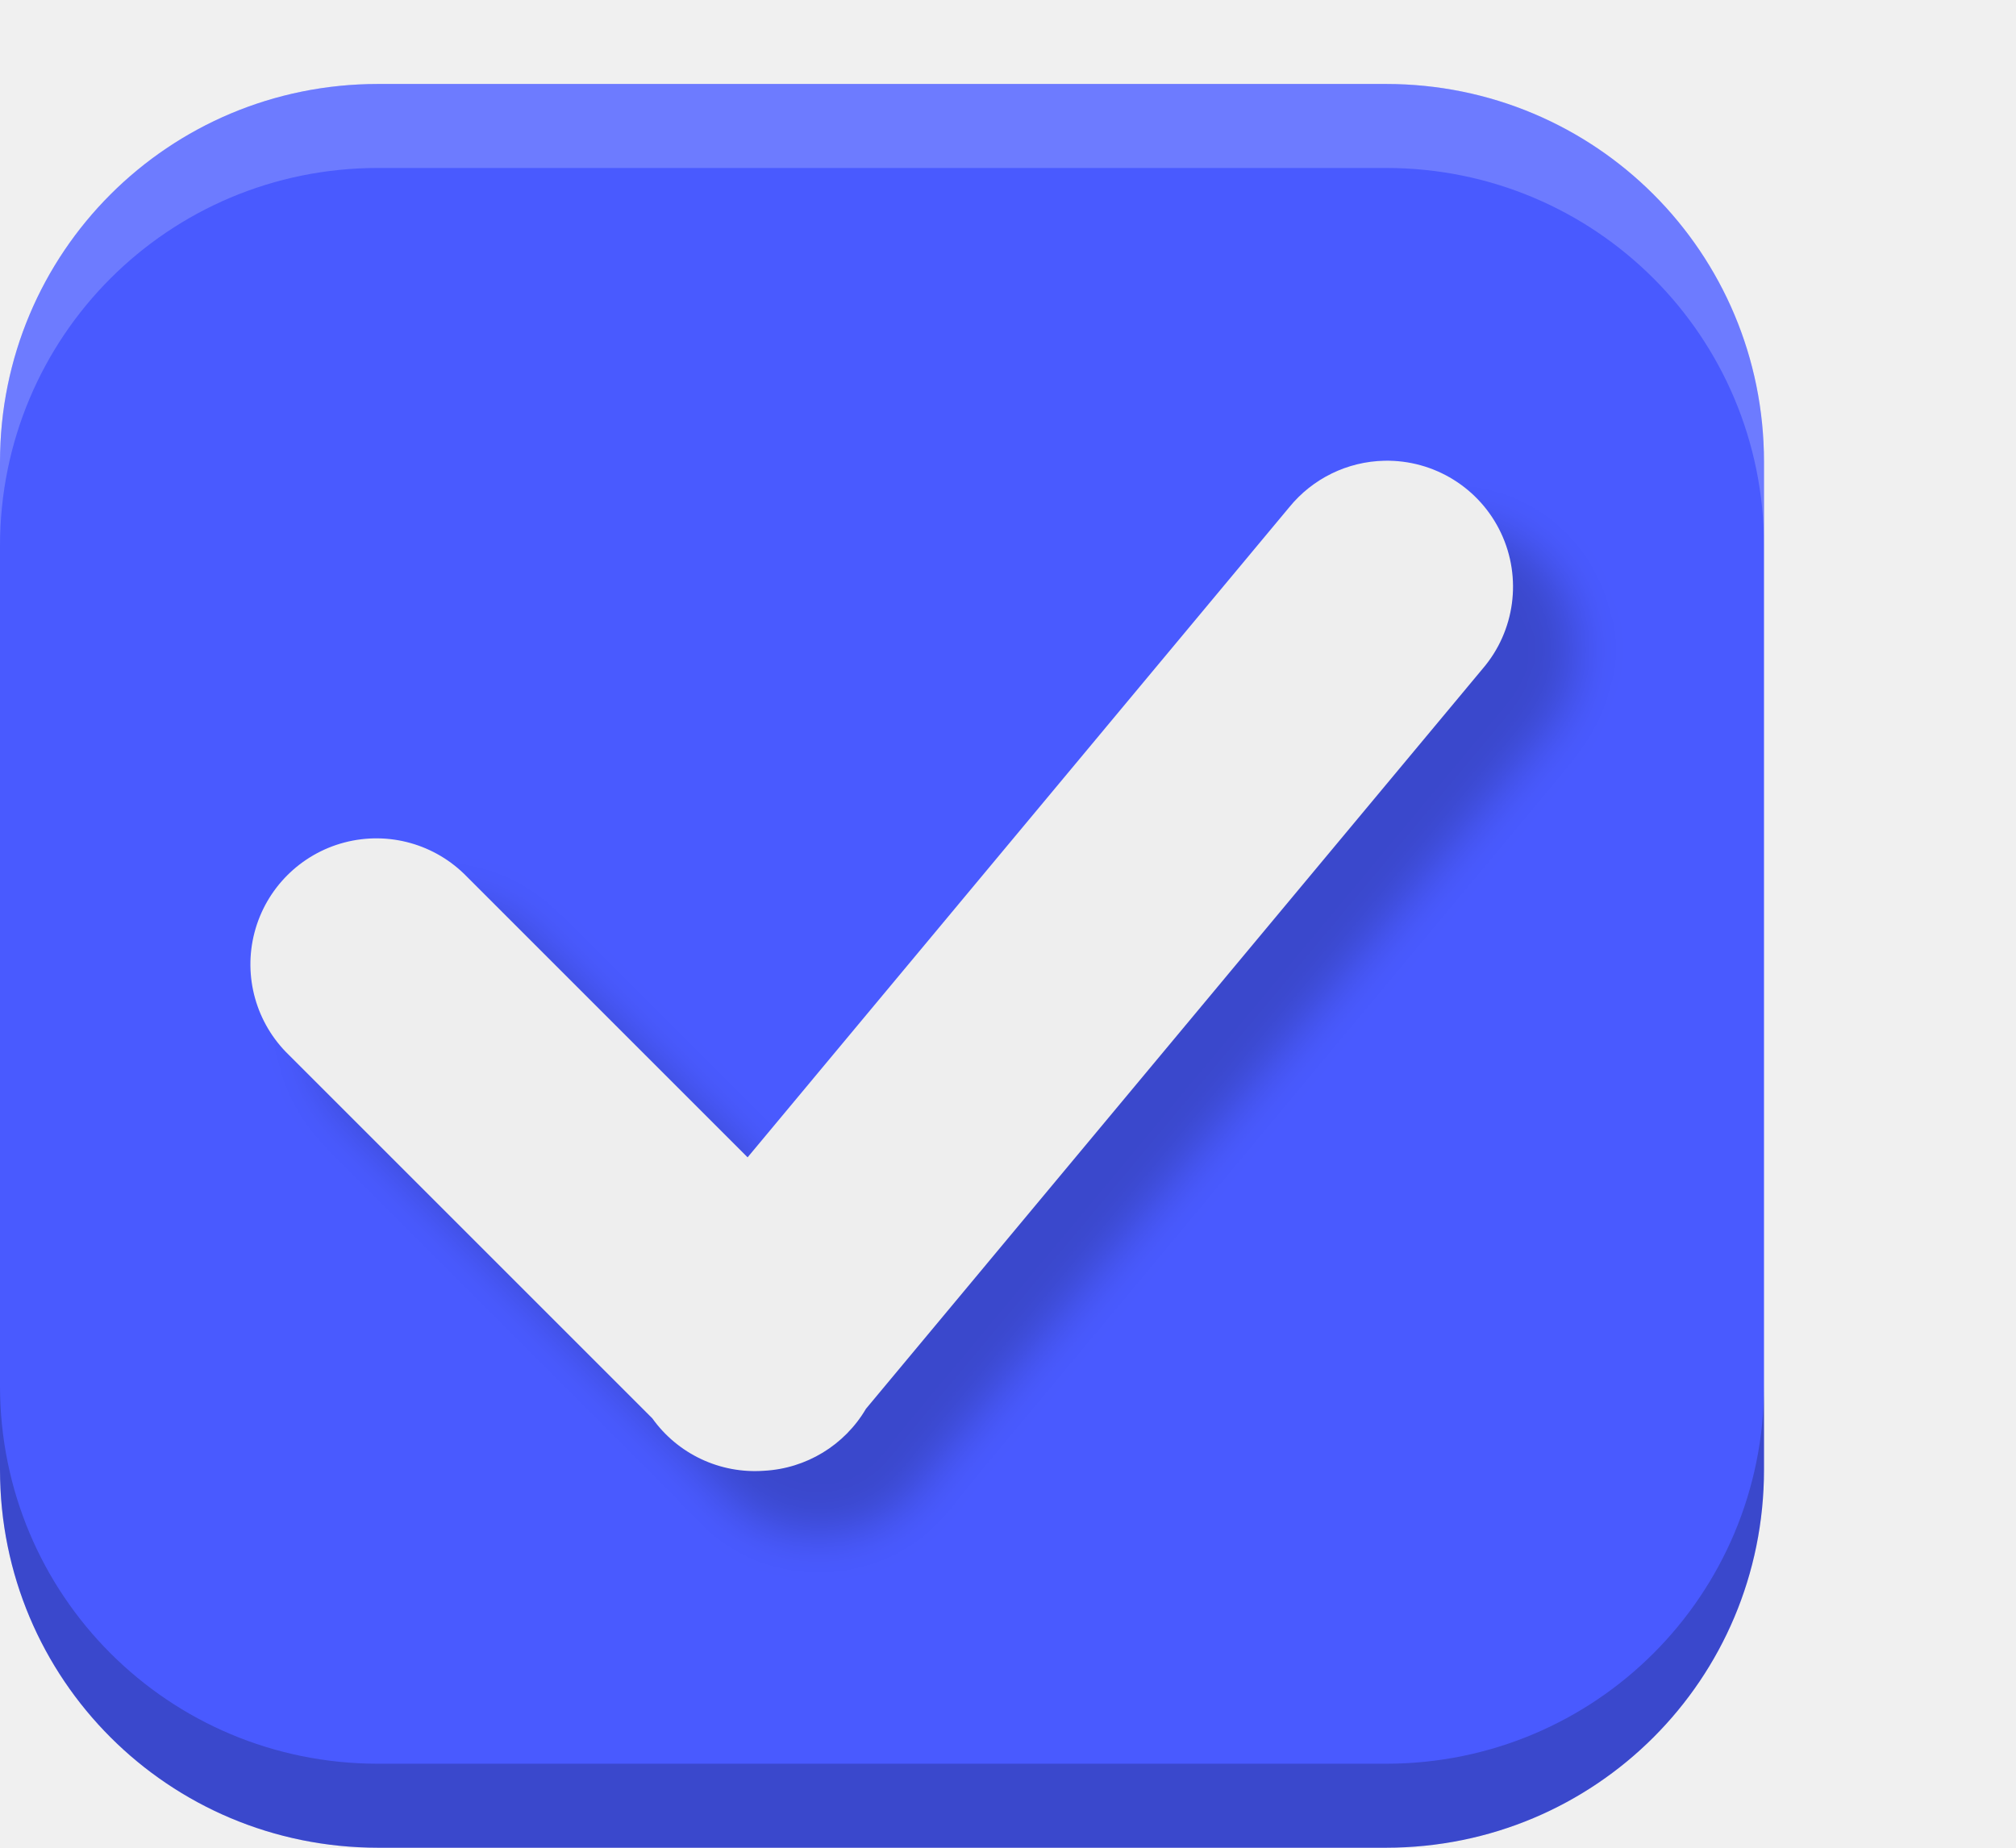
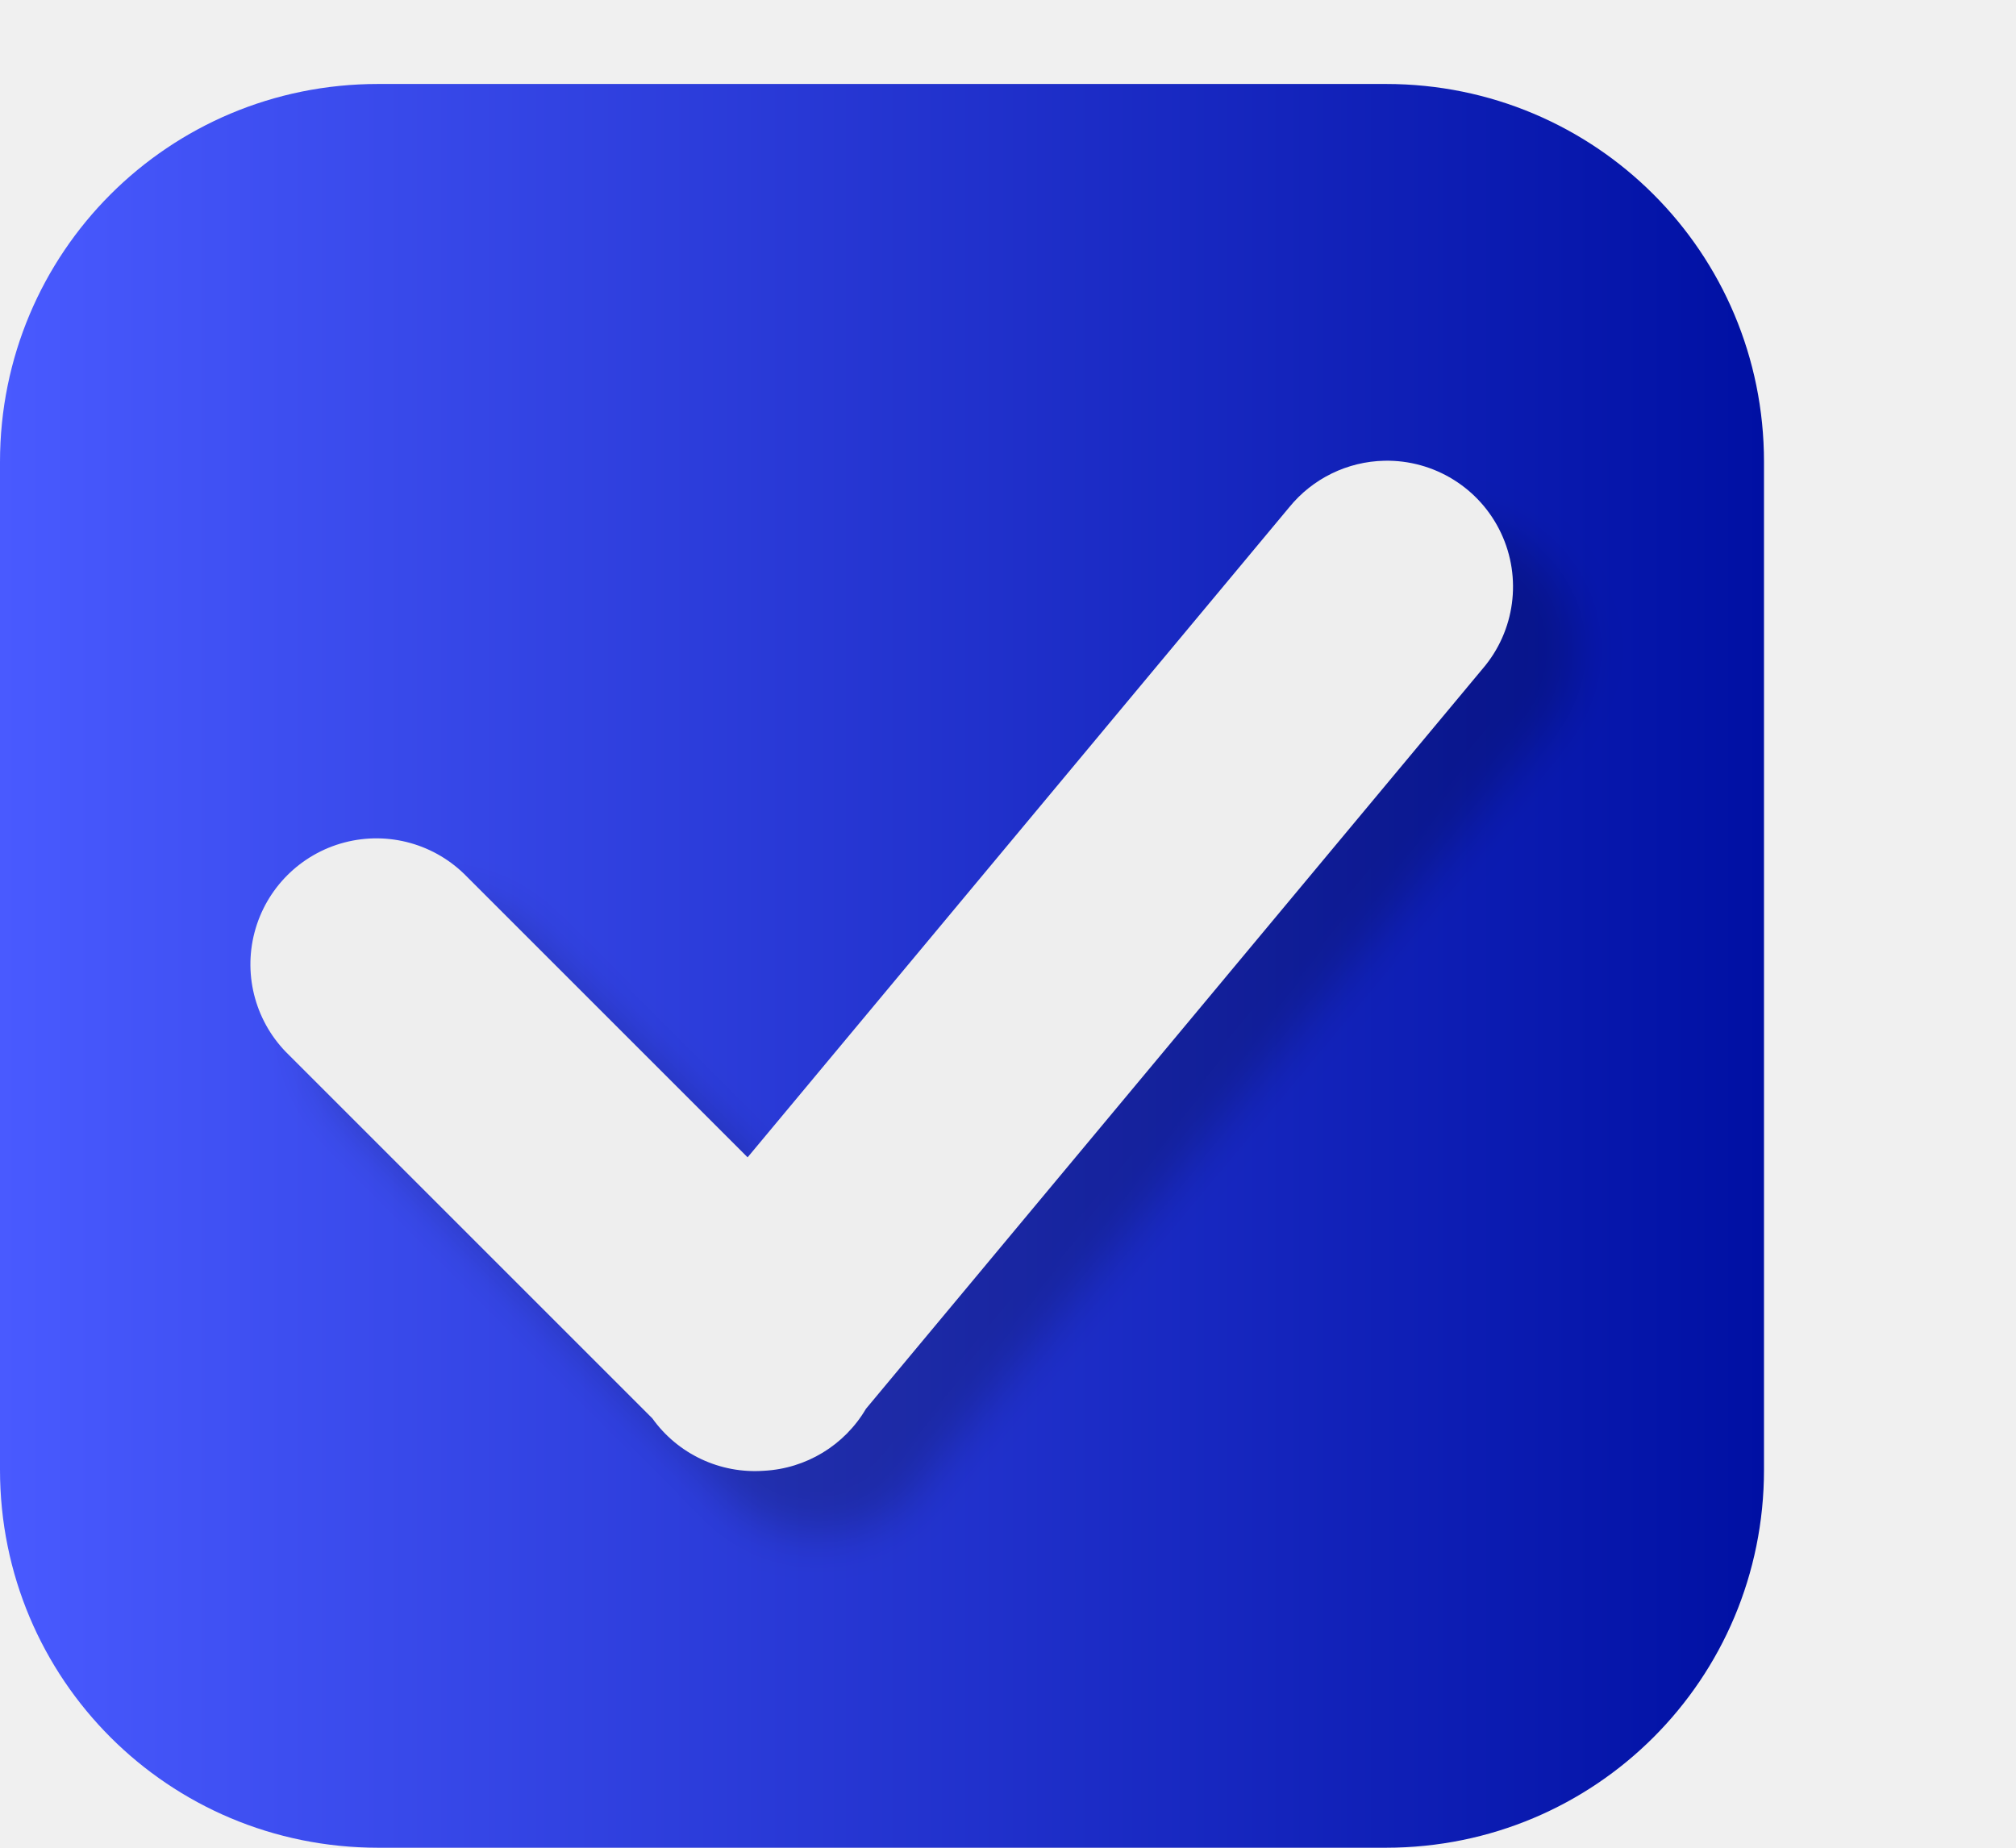
<svg xmlns="http://www.w3.org/2000/svg" xmlns:xlink="http://www.w3.org/1999/xlink" width="24" height="22" id="svg3199" version="1.1">
  <defs id="defs3201">
+     <linearGradient id="linearGradient1">
+       <stop style="stop-color:#495aff;stop-opacity:1;" offset="0" id="stop1" />
+       <stop style="stop-color:#0010a3;stop-opacity:1;" offset="1" id="stop2" />
+     </linearGradient>
    <linearGradient id="linearGradient15404">
      <stop id="stop15406" offset="0" style="stop-color:#515151;stop-opacity:1" />
      <stop id="stop15408" offset="1" style="stop-color:#292929;stop-opacity:1" />
    </linearGradient>
    <linearGradient xlink:href="#linearGradient5872-5-1" id="linearGradient5891-0-4" gradientUnits="userSpaceOnUse" x1="205.841" y1="246.709" x2="206.748" y2="231.241" />
    <linearGradient id="linearGradient5872-5-1">
      <stop style="stop-color:#0b2e52;stop-opacity:1" offset="0" id="stop5874-4-4" />
      <stop style="stop-color:#1862af;stop-opacity:1" offset="1" id="stop5876-0-5" />
    </linearGradient>
    <linearGradient y2="-388.73" x2="-93.031" y1="-396.347" x1="-93.031" gradientTransform="matrix(1.591837,0,0,0.8571429,-256.5612,59.68542)" gradientUnits="userSpaceOnUse" id="linearGradient14219" xlink:href="#linearGradient15404" />
    <linearGradient id="linearGradient10013-4-63-6">
      <stop style="stop-color:#333333;stop-opacity:1;" offset="0" id="stop10015-2-76-1" />
      <stop style="stop-color:#292929;stop-opacity:1" offset="1" id="stop10017-46-15-8" />
    </linearGradient>
    <linearGradient id="linearGradient10597-5">
      <stop style="stop-color:#16191a;stop-opacity:1;" offset="0" id="stop10599-2" />
      <stop style="stop-color:#2b3133;stop-opacity:1" offset="1" id="stop10601-5" />
    </linearGradient>
    <linearGradient y2="-322.164" x2="921.225" y1="-330.051" x1="921.328" gradientTransform="matrix(1.591837,0,0,0.8571429,-1456.546,275.4519)" gradientUnits="userSpaceOnUse" id="linearGradient15374" xlink:href="#linearGradient10013-4-63-6" />
    <linearGradient gradientTransform="translate(-1199.985,216.3805)" y2="-227.08" x2="1203.918" y1="-217.567" x1="1203.918" gradientUnits="userSpaceOnUse" id="linearGradient15376" xlink:href="#linearGradient10597-5" />
    <linearGradient id="linearGradient5581-5-2-4-6-8-7-35-8">
      <stop id="stop5583-0-92-8-0-7-6-5-1" offset="0" style="stop-color:#454c4c;stop-opacity:1;" />
      <stop style="stop-color:#393f3f;stop-opacity:1;" offset="0.4" id="stop5585-4-7-2-7-9-9-92-0" />
      <stop id="stop5587-6-7-2-0-3-1-21-5" offset="1" style="stop-color:#2d3232;stop-opacity:1;" />
    </linearGradient>
    <filter style="color-interpolation-filters:sRGB" id="filter4588" x="-0.043" width="1.086" y="-0.054" height="1.108">
      <feGaussianBlur stdDeviation="0.18" id="feGaussianBlur4590" />
    </filter>
+     <linearGradient xlink:href="#linearGradient1" id="linearGradient2" x1="342.5" y1="532.862" x2="363.5" y2="532.862" gradientUnits="userSpaceOnUse" />
  </defs>
  <g id="layer1" transform="translate(-342.5,-521.3622)">
    <rect style="color:#000000;fill:none;stroke:none;stroke-width:2;marker:none;visibility:visible;display:inline;overflow:visible;enable-background:accumulate" id="rect17347" width="21.944" height="21.944" x="342.299" y="521.584" />
-     <path id="path4731" d="m 347,522.362 c -2.493,0 -4.5,2.007 -4.5,4.5 l 0,12 c 0,2.493 2.007,4.5 4.5,4.5 l 12,0 c 2.493,0 4.5,-2.007 4.5,-4.5 l 0,-12 c 0,-2.493 -2.007,-4.5 -4.5,-4.5 l -12,0 z m 11.982,4.485 a 1.5,1.5 0 0 0 -0.141,0.012 1.5,1.5 0 0 1 0.141,-0.012 z m -0.735,0.214 a 1.5,1.5 0 0 0 -0.091,0.056 1.5,1.5 0 0 1 0.091,-0.056 z m -0.126,0.082 a 1.5,1.5 0 0 0 -0.097,0.076 1.5,1.5 0 0 1 0.097,-0.076 z m -0.1,0.079 a 1.5,1.5 0 0 0 -0.1,0.097 1.5,1.5 0 0 1 0.1,-0.097 z m 2.379,0.554 a 1.5,1.5 0 0 1 0.076,0.258 1.5,1.5 0 0 0 -0.076,-0.258 z m -13.438,3.565 a 1.5,1.5 0 0 0 -0.117,0.006 1.5,1.5 0 0 1 0.117,-0.006 z m -0.343,0.044 a 1.5,1.5 0 0 0 -0.076,0.021 1.5,1.5 0 0 0 -0.141,0.05 1.5,1.5 0 0 1 0.141,-0.05 1.5,1.5 0 0 1 0.076,-0.021 z m 1.087,0.144 a 1.5,1.5 0 0 1 0.126,0.079 1.5,1.5 0 0 1 0.094,0.07 1.5,1.5 0 0 0 -0.094,-0.07 1.5,1.5 0 0 0 -0.126,-0.079 z m -1.477,0.012 a 1.5,1.5 0 0 0 -0.088,0.053 1.5,1.5 0 0 1 0.088,-0.053 z m -0.706,0.94 a 1.5,1.5 0 0 0 -0.021,0.097 1.5,1.5 0 0 1 0.021,-0.097 z m 0.003,0.729 a 1.5,1.5 0 0 0 0.029,0.105 1.5,1.5 0 0 0 0.056,0.141 1.5,1.5 0 0 1 -0.056,-0.141 1.5,1.5 0 0 1 -0.029,-0.105 z m 4.74,5.039 a 1.5,1.5 0 0 0 0.082,0.103 1.5,1.5 0 0 1 -0.082,-0.103 z m 0.574,0.48 a 1.5,1.5 0 0 0 0.126,0.053 1.5,1.5 0 0 1 -0.126,-0.053 z m 0.132,0.056 a 1.5,1.5 0 0 0 0.144,0.044 1.5,1.5 0 0 0 0.082,0.018 1.5,1.5 0 0 1 -0.082,-0.018 1.5,1.5 0 0 1 -0.144,-0.044 z" style="display:inline;opacity:1;fill:#495aff;fill-opacity:1;stroke:none;stroke-opacity:1;enable-background:new" />
-     <path style="display:inline;opacity:1;fill:#ffffff;fill-opacity:0.2;stroke:none;stroke-opacity:1;enable-background:new" d="m 347,522.362 c -2.493,0 -4.5,2.007 -4.5,4.5 l 0,1 c 0,-2.493 2.007,-4.5 4.5,-4.5 l 12,0 c 2.493,0 4.5,2.007 4.5,4.5 l 0,-1 c 0,-2.493 -2.007,-4.5 -4.5,-4.5 l -12,0 z" id="path4733" />
-     <path style="display:inline;opacity:1;fill:#000000;fill-opacity:0.2;stroke:none;stroke-opacity:1;enable-background:new" d="m 342.5,537.862 0,1 c 0,2.493 2.007,4.5 4.5,4.5 l 12,0 c 2.493,0 4.5,-2.007 4.5,-4.5 l 0,-1 c 0,2.493 -2.007,4.5 -4.5,4.5 l -12,0 c -2.493,0 -4.5,-2.007 -4.5,-4.5 z" id="path4735" />
+     <path id="path4731" d="m 347,522.362 c -2.493,0 -4.5,2.007 -4.5,4.5 l 0,12 c 0,2.493 2.007,4.5 4.5,4.5 l 12,0 c 2.493,0 4.5,-2.007 4.5,-4.5 l 0,-12 c 0,-2.493 -2.007,-4.5 -4.5,-4.5 l -12,0 z m 11.982,4.485 a 1.5,1.5 0 0 0 -0.141,0.012 1.5,1.5 0 0 1 0.141,-0.012 z m -0.735,0.214 a 1.5,1.5 0 0 0 -0.091,0.056 1.5,1.5 0 0 1 0.091,-0.056 z m -0.126,0.082 a 1.5,1.5 0 0 0 -0.097,0.076 1.5,1.5 0 0 1 0.097,-0.076 z m -0.1,0.079 a 1.5,1.5 0 0 0 -0.1,0.097 1.5,1.5 0 0 1 0.1,-0.097 z m 2.379,0.554 a 1.5,1.5 0 0 1 0.076,0.258 1.5,1.5 0 0 0 -0.076,-0.258 z m -13.438,3.565 a 1.5,1.5 0 0 0 -0.117,0.006 1.5,1.5 0 0 1 0.117,-0.006 z m -0.343,0.044 a 1.5,1.5 0 0 0 -0.076,0.021 1.5,1.5 0 0 0 -0.141,0.05 1.5,1.5 0 0 1 0.141,-0.05 1.5,1.5 0 0 1 0.076,-0.021 z m 1.087,0.144 a 1.5,1.5 0 0 1 0.126,0.079 1.5,1.5 0 0 1 0.094,0.07 1.5,1.5 0 0 0 -0.094,-0.07 1.5,1.5 0 0 0 -0.126,-0.079 z m -1.477,0.012 a 1.5,1.5 0 0 0 -0.088,0.053 1.5,1.5 0 0 1 0.088,-0.053 z m -0.706,0.94 a 1.5,1.5 0 0 0 -0.021,0.097 1.5,1.5 0 0 1 0.021,-0.097 z m 0.003,0.729 a 1.5,1.5 0 0 0 0.029,0.105 1.5,1.5 0 0 0 0.056,0.141 1.5,1.5 0 0 1 -0.056,-0.141 1.5,1.5 0 0 1 -0.029,-0.105 z m 4.74,5.039 a 1.5,1.5 0 0 0 0.082,0.103 1.5,1.5 0 0 1 -0.082,-0.103 z m 0.574,0.48 a 1.5,1.5 0 0 0 0.126,0.053 1.5,1.5 0 0 1 -0.126,-0.053 z m 0.132,0.056 a 1.5,1.5 0 0 0 0.144,0.044 1.5,1.5 0 0 0 0.082,0.018 1.5,1.5 0 0 1 -0.082,-0.018 1.5,1.5 0 0 1 -0.144,-0.044 z" style="display:inline;opacity:1;fill:url(#linearGradient2);fill-opacity:1;stroke:none;stroke-opacity:1;enable-background:new" />
    <path id="path4737" d="m 354.988,531.852 a 1,1 0 0 0 -0.756,0.369 l -4.299,5.16 -2.227,-2.227 a 1,1 0 1 0 -1.414,1.414 l 2.885,2.885 a 1,1 0 0 0 0.885,0.416 1,1 0 0 0 0.811,-0.492 l 4.895,-5.875 a 1,1 0 0 0 -0.779,-1.65 z" style="color:#000000;font-style:normal;font-variant:normal;font-weight:normal;font-stretch:normal;font-size:medium;line-height:normal;font-family:sans-serif;text-indent:0;text-align:start;text-decoration:none;text-decoration-line:none;text-decoration-style:solid;text-decoration-color:#000000;letter-spacing:normal;word-spacing:normal;text-transform:none;direction:ltr;block-progression:tb;writing-mode:lr-tb;baseline-shift:baseline;text-anchor:start;white-space:normal;clip-rule:nonzero;display:inline;overflow:visible;visibility:visible;opacity:1;isolation:auto;mix-blend-mode:normal;color-interpolation:sRGB;color-interpolation-filters:linearRGB;solid-color:#000000;solid-opacity:1;fill:#000000;fill-opacity:0.2;fill-rule:evenodd;stroke:none;stroke-width:2;stroke-linecap:round;stroke-linejoin:miter;stroke-miterlimit:4;stroke-dasharray:none;stroke-dashoffset:0;stroke-opacity:1;filter:url(#filter4588);color-rendering:auto;image-rendering:auto;shape-rendering:auto;text-rendering:auto;enable-background:accumulate" transform="matrix(1.5,0,0,1.5,-172.75,-270.1811)" />
    <path style="color:#000000;font-style:normal;font-variant:normal;font-weight:normal;font-stretch:normal;font-size:medium;line-height:normal;font-family:sans-serif;text-indent:0;text-align:start;text-decoration:none;text-decoration-line:none;text-decoration-style:solid;text-decoration-color:#000000;letter-spacing:normal;word-spacing:normal;text-transform:none;direction:ltr;block-progression:tb;writing-mode:lr-tb;baseline-shift:baseline;text-anchor:start;white-space:normal;clip-rule:nonzero;display:inline;overflow:visible;visibility:visible;opacity:1;isolation:auto;mix-blend-mode:normal;color-interpolation:sRGB;color-interpolation-filters:linearRGB;solid-color:#000000;solid-opacity:1;fill:#eeeeee;fill-opacity:1;fill-rule:evenodd;stroke:none;stroke-width:2;stroke-linecap:round;stroke-linejoin:miter;stroke-miterlimit:4;stroke-dasharray:none;stroke-dashoffset:0;stroke-opacity:1;color-rendering:auto;image-rendering:auto;shape-rendering:auto;text-rendering:auto;enable-background:accumulate" d="m 358.982,526.848 a 1.5,1.5 0 0 0 -1.134,0.554 l -6.448,7.74 -3.34,-3.34 a 1.5,1.5 0 1 0 -2.121,2.121 l 4.327,4.327 a 1.5,1.5 0 0 0 1.327,0.624 1.5,1.5 0 0 0 1.216,-0.738 l 7.342,-8.812 a 1.5,1.5 0 0 0 -1.169,-2.476 z" id="path4739" />
  </g>
</svg>
